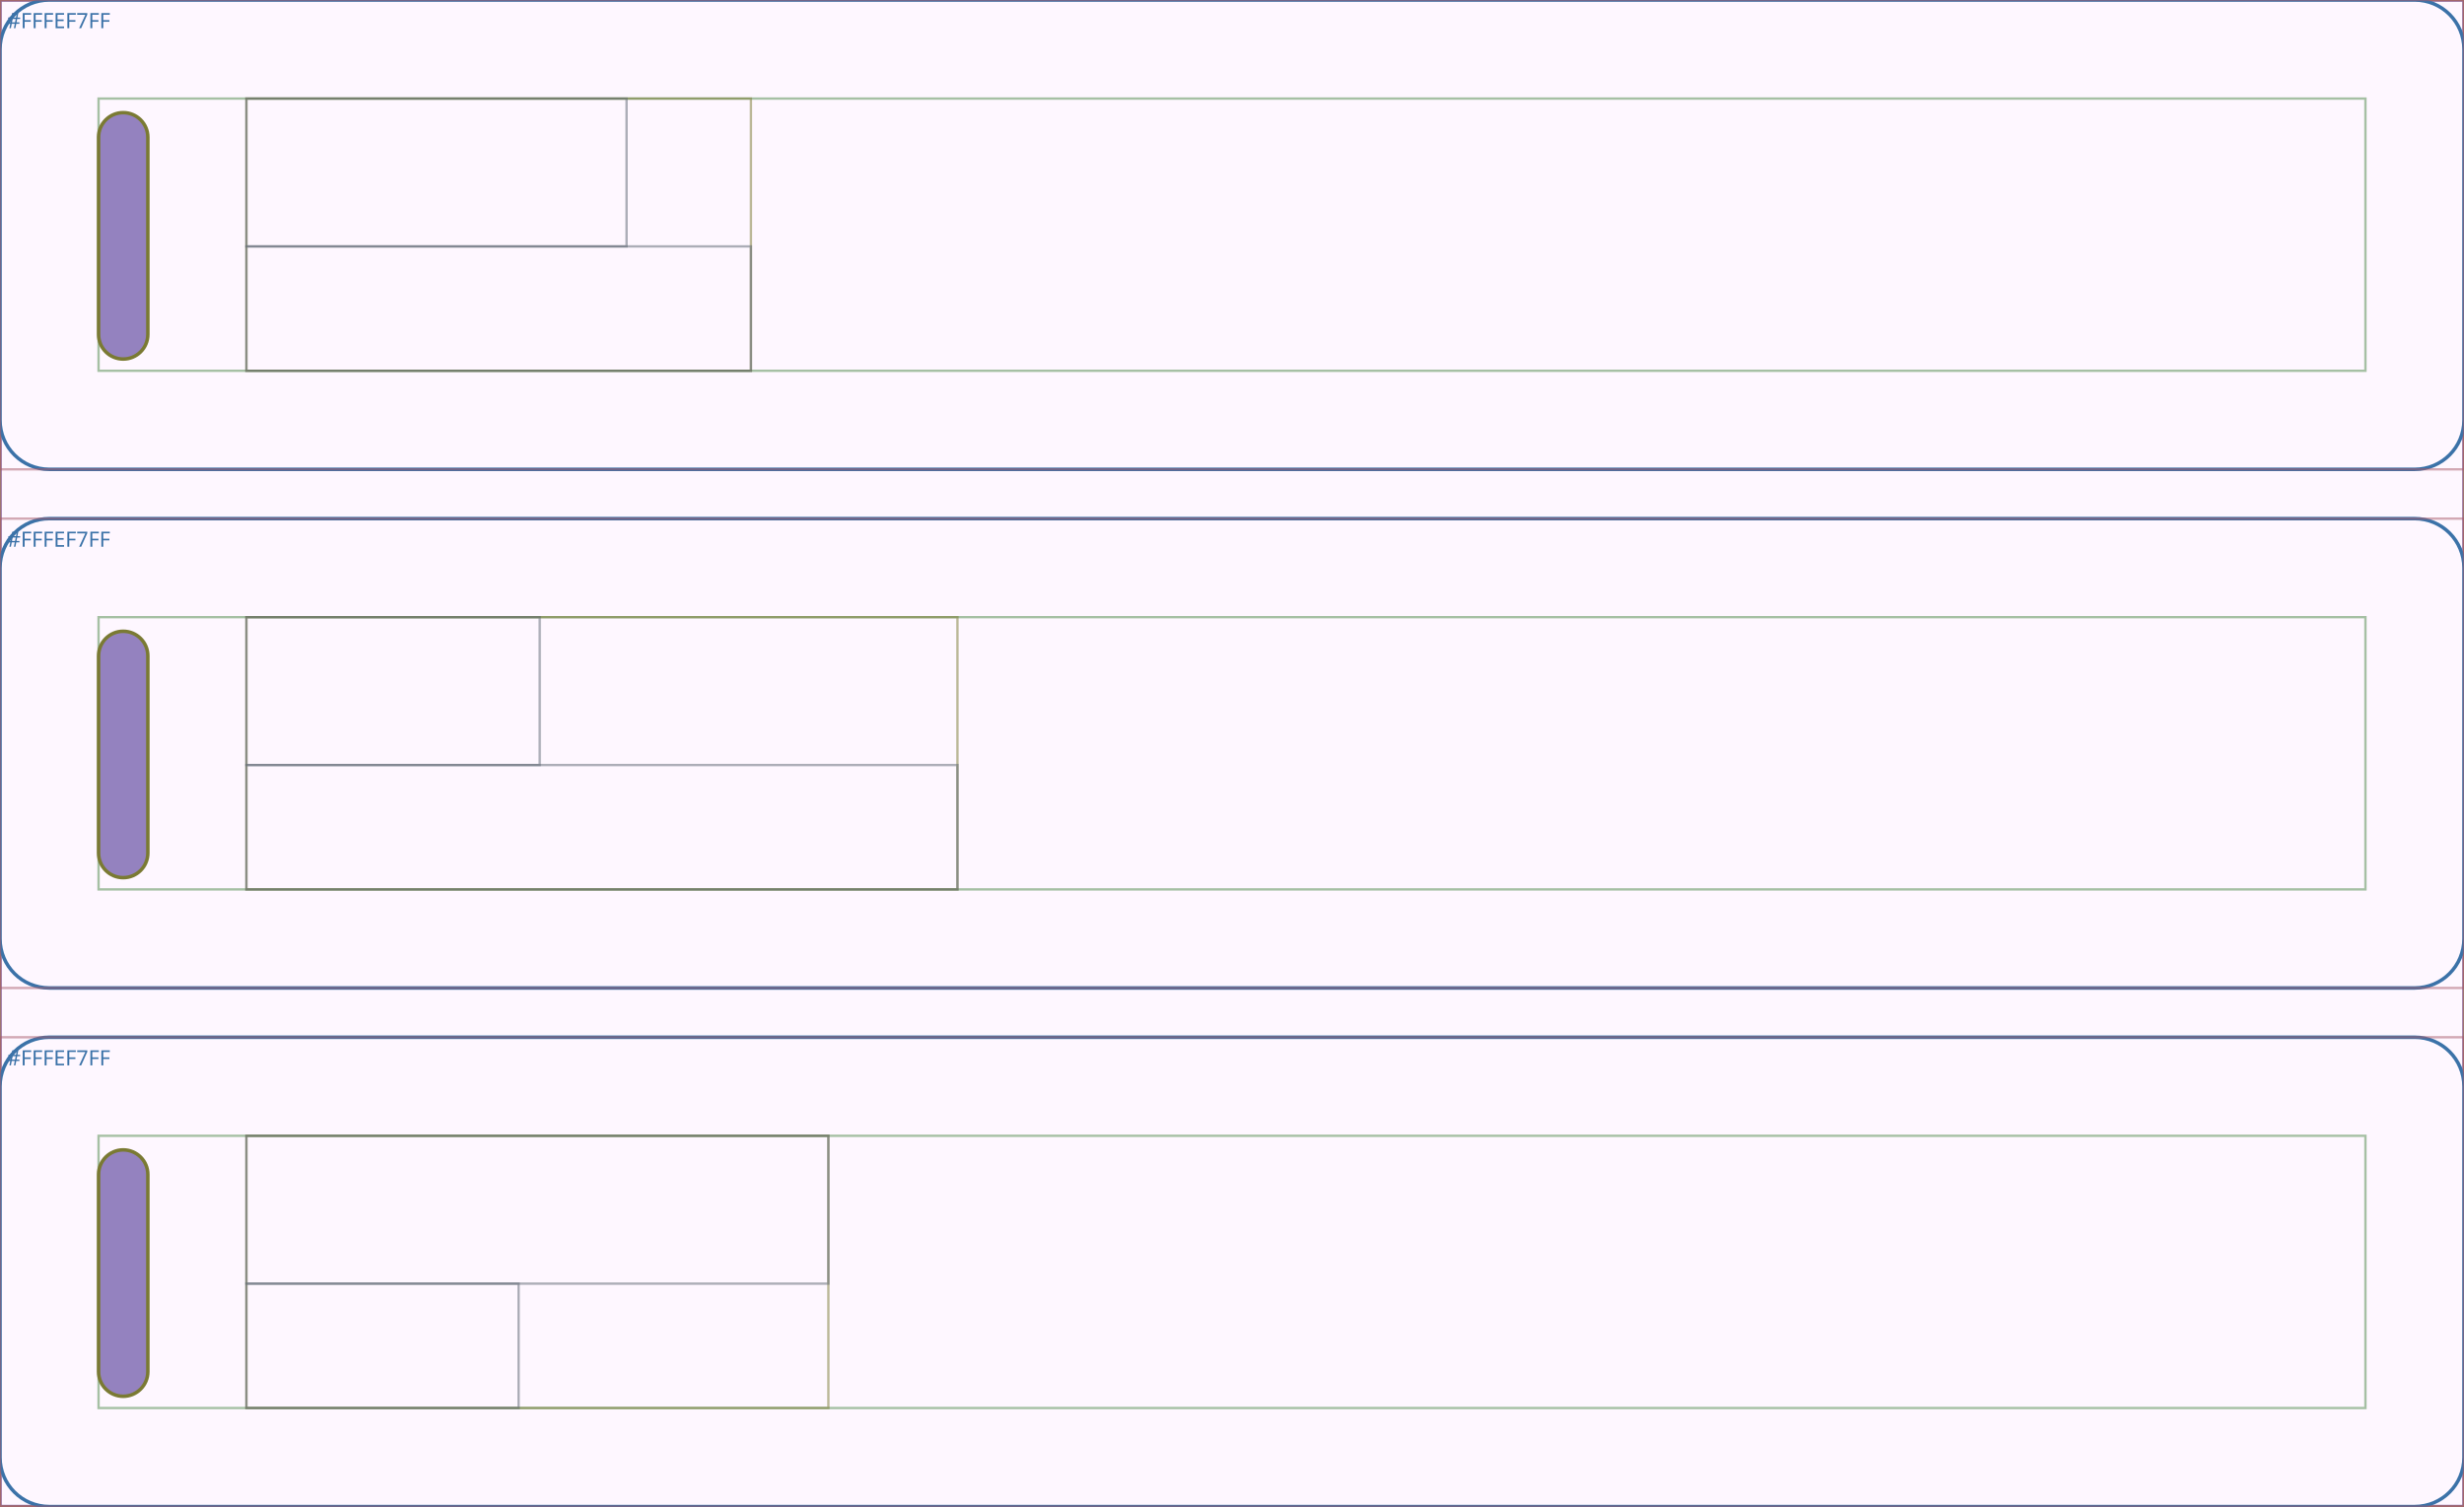
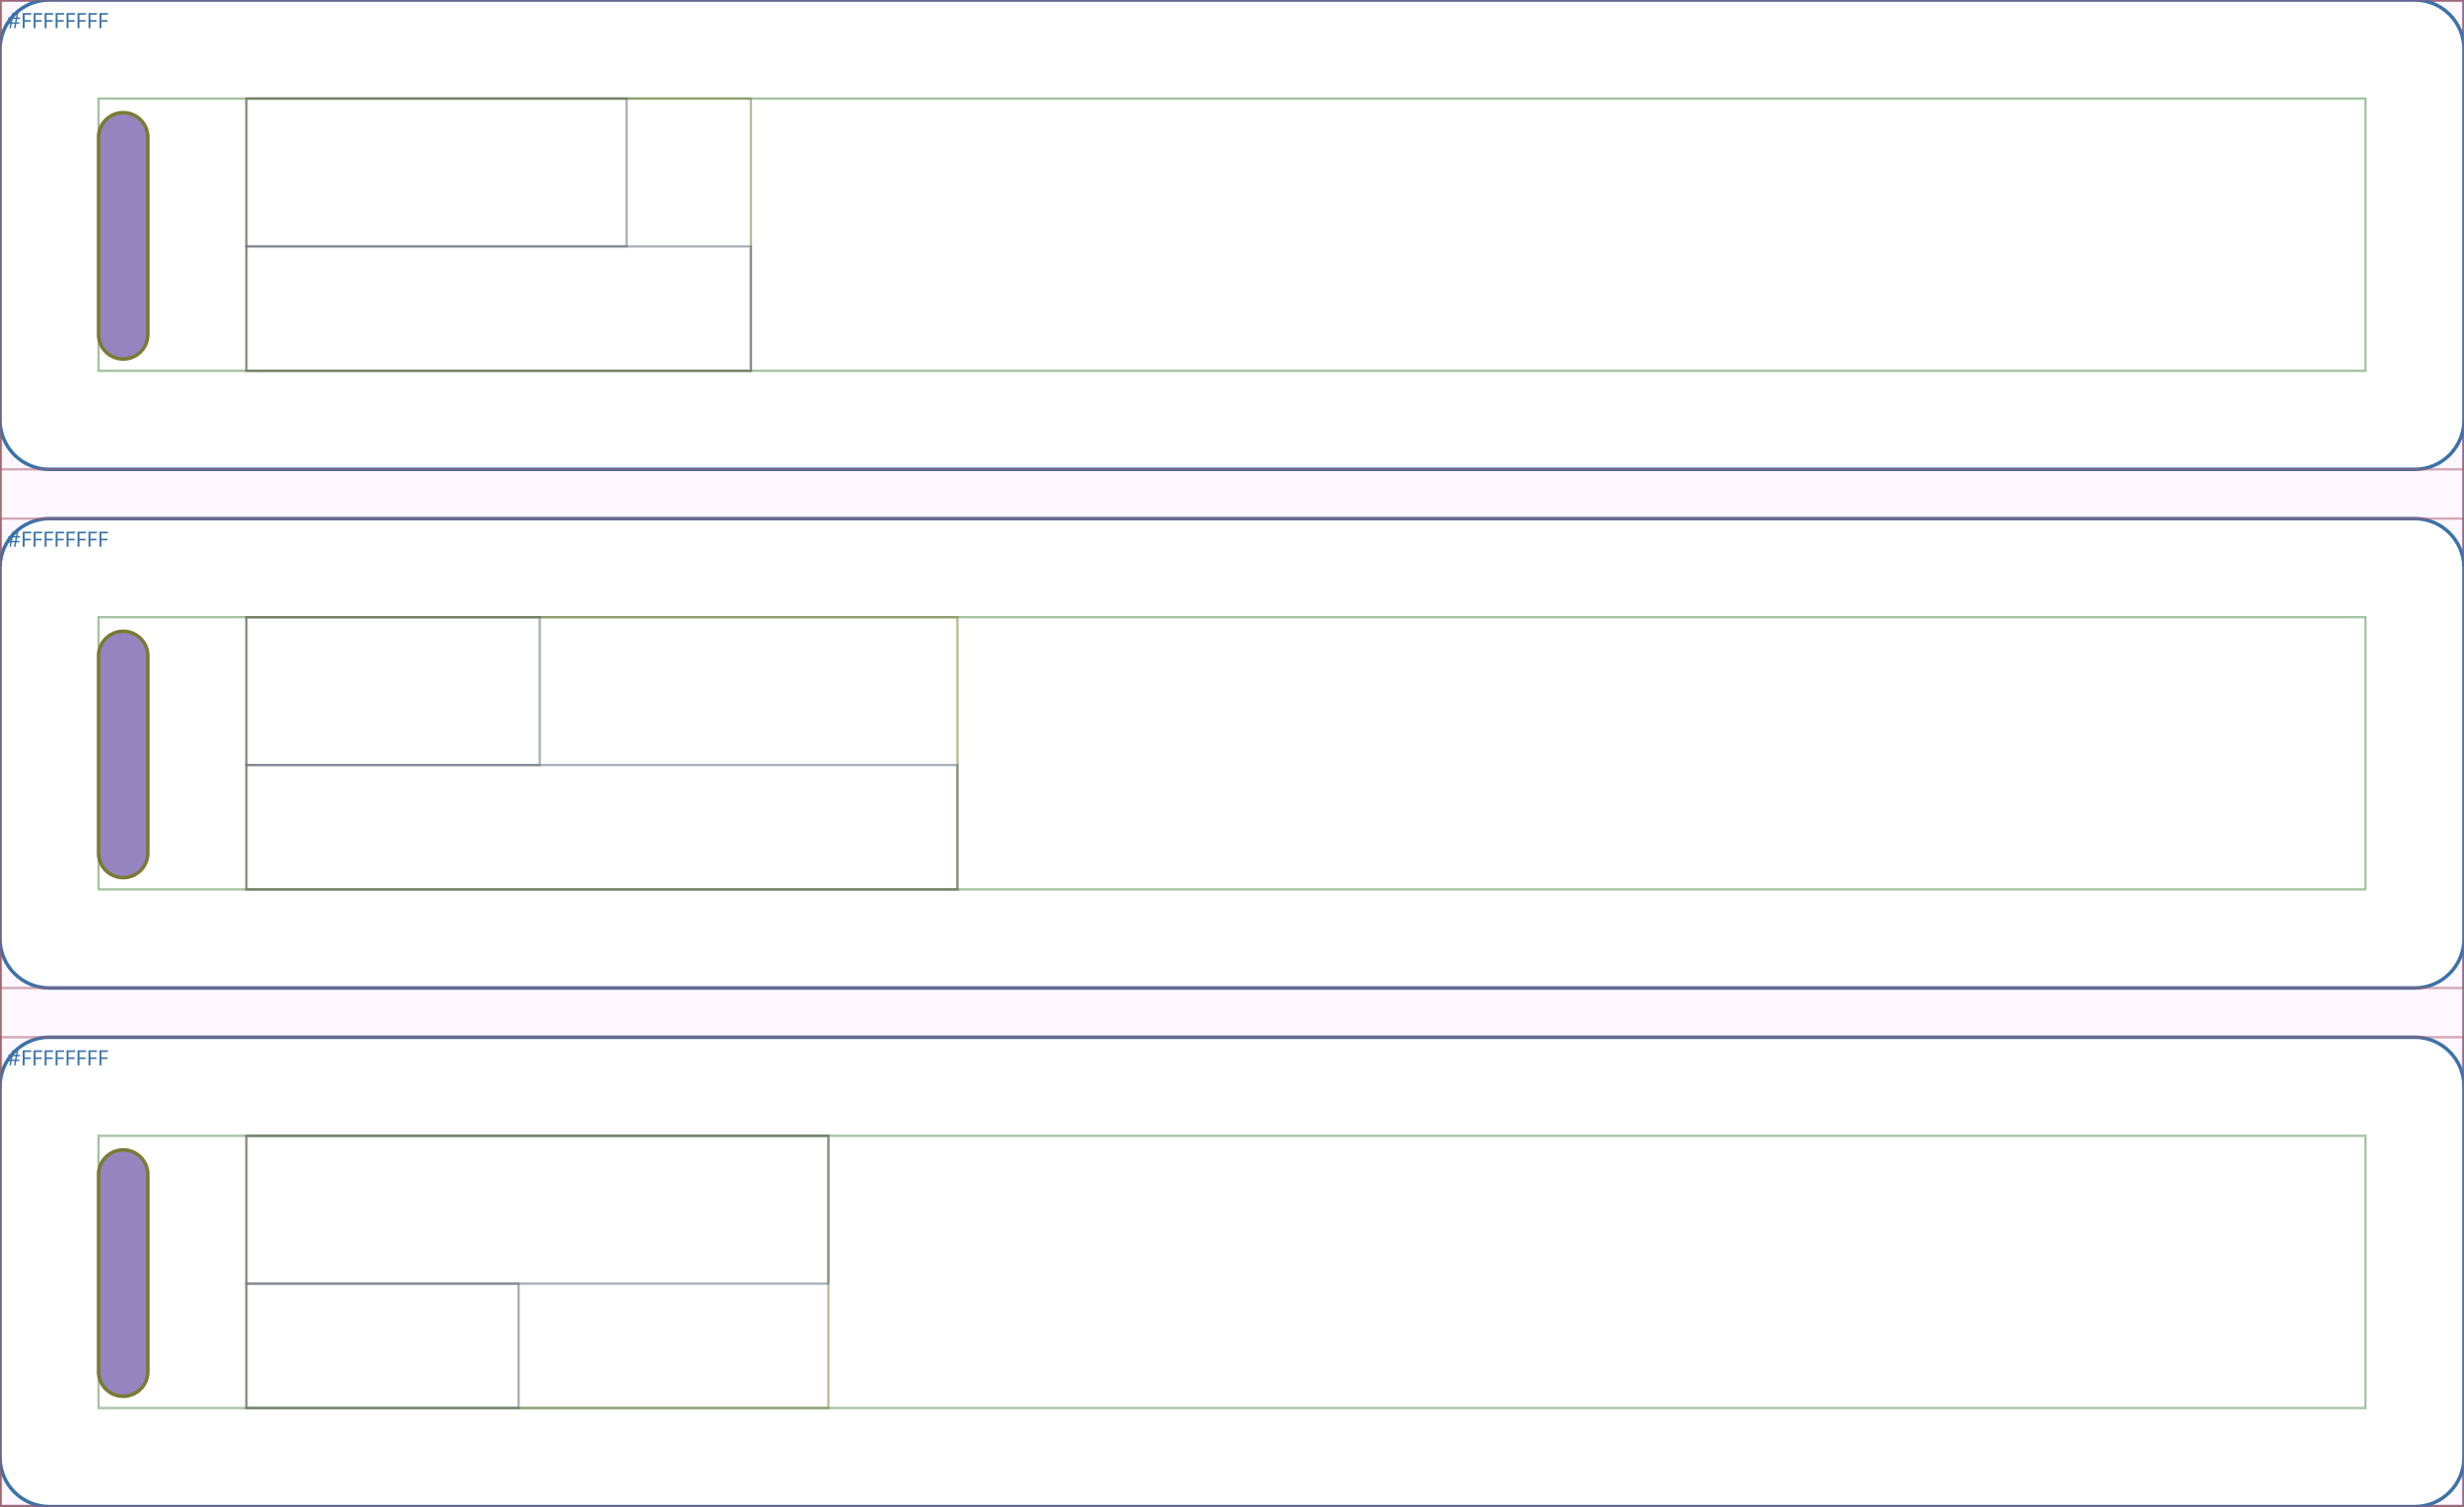
<svg xmlns="http://www.w3.org/2000/svg" viewBox="0 0 1050 642" width="1050" height="642" role="img" aria-label="network-list layout wireframe">
  <rect width="1050" height="642" fill="#ffffff" />
  <g>
    <rect x="0" y="0" width="1050" height="642" fill="none" fill-opacity="0" stroke="#5B6470" stroke-width="1" stroke-opacity="0.5" />
  </g>
  <g>
    <rect x="0" y="0" width="1050" height="642" fill="none" fill-opacity="0" stroke="#2E7D6B" stroke-width="1" stroke-opacity="0.5" />
  </g>
  <g>
    <rect x="0" y="0" width="1050" height="642" fill="#FEF7FF" fill-opacity="1" stroke="#8E6BA8" stroke-width="1.5" stroke-opacity="1" />
    <text x="3" y="12" font-family="system-ui, sans-serif" font-size="9" fill="#8E6BA8">#FFFEF7FF</text>
  </g>
  <g>
    <rect x="0" y="0" width="1050" height="642" fill="none" fill-opacity="0" stroke="#B0813B" stroke-width="1" stroke-opacity="0.5" />
  </g>
  <g>
-     <path d="M21,0 H1029 A21,21 0 0 1 1050,21 V179 A21,21 0 0 1 1029,200 H21 A21,21 0 0 1 0,179 V21 A21,21 0 0 1 21,0 Z" fill="#FEF7FF" fill-opacity="1" stroke="#3B72A8" stroke-width="1.5" stroke-opacity="1" />
-     <text x="3" y="12" font-family="system-ui, sans-serif" font-size="9" fill="#3B72A8">#FFFEF7FF</text>
+     <path d="M21,0 H1029 A21,21 0 0 1 1050,21 V179 A21,21 0 0 1 1029,200 H21 A21,21 0 0 1 0,179 V21 A21,21 0 0 1 21,0 Z" fill="#FFFFFF" fill-opacity="1" stroke="#3B72A8" stroke-width="1.5" stroke-opacity="1" />
+     <text x="3" y="12" font-family="system-ui, sans-serif" font-size="9" fill="#3B72A8">#FFFFFFFF</text>
  </g>
  <g>
    <rect x="0" y="0" width="1050" height="200" fill="none" fill-opacity="0" stroke="#A85B6B" stroke-width="1" stroke-opacity="0.5" />
  </g>
  <g>
    <rect x="42" y="42" width="966" height="116" fill="none" fill-opacity="0" stroke="#4F8A4A" stroke-width="1" stroke-opacity="0.5" />
  </g>
  <g>
    <path d="M52.5,48 H52.5 A10.5,10.5 0 0 1 63,58.5 V142.5 A10.5,10.5 0 0 1 52.5,153 H52.5 A10.5,10.5 0 0 1 42,142.5 V58.5 A10.5,10.5 0 0 1 52.5,48 Z" fill="#6750A4" fill-opacity="0.702" stroke="#7A7A33" stroke-width="1.5" stroke-opacity="1" />
  </g>
  <g>
    <rect x="105" y="42" width="215" height="116" fill="none" fill-opacity="0" stroke="#7A7A33" stroke-width="1" stroke-opacity="0.5" />
  </g>
  <g>
    <rect x="105" y="42" width="162" height="63" fill="none" fill-opacity="0" stroke="#5B6470" stroke-width="1" stroke-opacity="0.5" />
  </g>
  <g>
    <rect x="105" y="105" width="215" height="53" fill="none" fill-opacity="0" stroke="#5B6470" stroke-width="1" stroke-opacity="0.5" />
  </g>
  <g>
-     <path d="M21,221 H1029 A21,21 0 0 1 1050,242 V400 A21,21 0 0 1 1029,421 H21 A21,21 0 0 1 0,400 V242 A21,21 0 0 1 21,221 Z" fill="#FEF7FF" fill-opacity="1" stroke="#3B72A8" stroke-width="1.5" stroke-opacity="1" />
-     <text x="3" y="233" font-family="system-ui, sans-serif" font-size="9" fill="#3B72A8">#FFFEF7FF</text>
+     <path d="M21,221 H1029 A21,21 0 0 1 1050,242 V400 A21,21 0 0 1 1029,421 H21 A21,21 0 0 1 0,400 V242 A21,21 0 0 1 21,221 Z" fill="#FFFFFF" fill-opacity="1" stroke="#3B72A8" stroke-width="1.5" stroke-opacity="1" />
+     <text x="3" y="233" font-family="system-ui, sans-serif" font-size="9" fill="#3B72A8">#FFFFFFFF</text>
  </g>
  <g>
    <rect x="0" y="221" width="1050" height="200" fill="none" fill-opacity="0" stroke="#A85B6B" stroke-width="1" stroke-opacity="0.5" />
  </g>
  <g>
    <rect x="42" y="263" width="966" height="116" fill="none" fill-opacity="0" stroke="#4F8A4A" stroke-width="1" stroke-opacity="0.5" />
  </g>
  <g>
    <path d="M52.5,269 H52.5 A10.5,10.5 0 0 1 63,279.5 V363.5 A10.5,10.5 0 0 1 52.5,374 H52.5 A10.5,10.5 0 0 1 42,363.5 V279.5 A10.5,10.5 0 0 1 52.5,269 Z" fill="#6750A4" fill-opacity="0.702" stroke="#7A7A33" stroke-width="1.5" stroke-opacity="1" />
  </g>
  <g>
    <rect x="105" y="263" width="303" height="116" fill="none" fill-opacity="0" stroke="#7A7A33" stroke-width="1" stroke-opacity="0.5" />
  </g>
  <g>
    <rect x="105" y="263" width="125" height="63" fill="none" fill-opacity="0" stroke="#5B6470" stroke-width="1" stroke-opacity="0.5" />
  </g>
  <g>
    <rect x="105" y="326" width="303" height="53" fill="none" fill-opacity="0" stroke="#5B6470" stroke-width="1" stroke-opacity="0.5" />
  </g>
  <g>
-     <path d="M21,442 H1029 A21,21 0 0 1 1050,463 V621 A21,21 0 0 1 1029,642 H21 A21,21 0 0 1 0,621 V463 A21,21 0 0 1 21,442 Z" fill="#FEF7FF" fill-opacity="1" stroke="#3B72A8" stroke-width="1.5" stroke-opacity="1" />
-     <text x="3" y="454" font-family="system-ui, sans-serif" font-size="9" fill="#3B72A8">#FFFEF7FF</text>
+     <path d="M21,442 H1029 A21,21 0 0 1 1050,463 V621 A21,21 0 0 1 1029,642 H21 A21,21 0 0 1 0,621 V463 A21,21 0 0 1 21,442 Z" fill="#FFFFFF" fill-opacity="1" stroke="#3B72A8" stroke-width="1.5" stroke-opacity="1" />
+     <text x="3" y="454" font-family="system-ui, sans-serif" font-size="9" fill="#3B72A8">#FFFFFFFF</text>
  </g>
  <g>
    <rect x="0" y="442" width="1050" height="200" fill="none" fill-opacity="0" stroke="#A85B6B" stroke-width="1" stroke-opacity="0.5" />
  </g>
  <g>
    <rect x="42" y="484" width="966" height="116" fill="none" fill-opacity="0" stroke="#4F8A4A" stroke-width="1" stroke-opacity="0.5" />
  </g>
  <g>
    <path d="M52.5,490 H52.5 A10.5,10.5 0 0 1 63,500.5 V584.5 A10.5,10.5 0 0 1 52.5,595 H52.5 A10.5,10.5 0 0 1 42,584.5 V500.5 A10.5,10.5 0 0 1 52.5,490 Z" fill="#6750A4" fill-opacity="0.702" stroke="#7A7A33" stroke-width="1.5" stroke-opacity="1" />
  </g>
  <g>
    <rect x="105" y="484" width="248" height="116" fill="none" fill-opacity="0" stroke="#7A7A33" stroke-width="1" stroke-opacity="0.5" />
  </g>
  <g>
    <rect x="105" y="484" width="248" height="63" fill="none" fill-opacity="0" stroke="#5B6470" stroke-width="1" stroke-opacity="0.5" />
  </g>
  <g>
    <rect x="105" y="547" width="116" height="53" fill="none" fill-opacity="0" stroke="#5B6470" stroke-width="1" stroke-opacity="0.5" />
  </g>
</svg>
